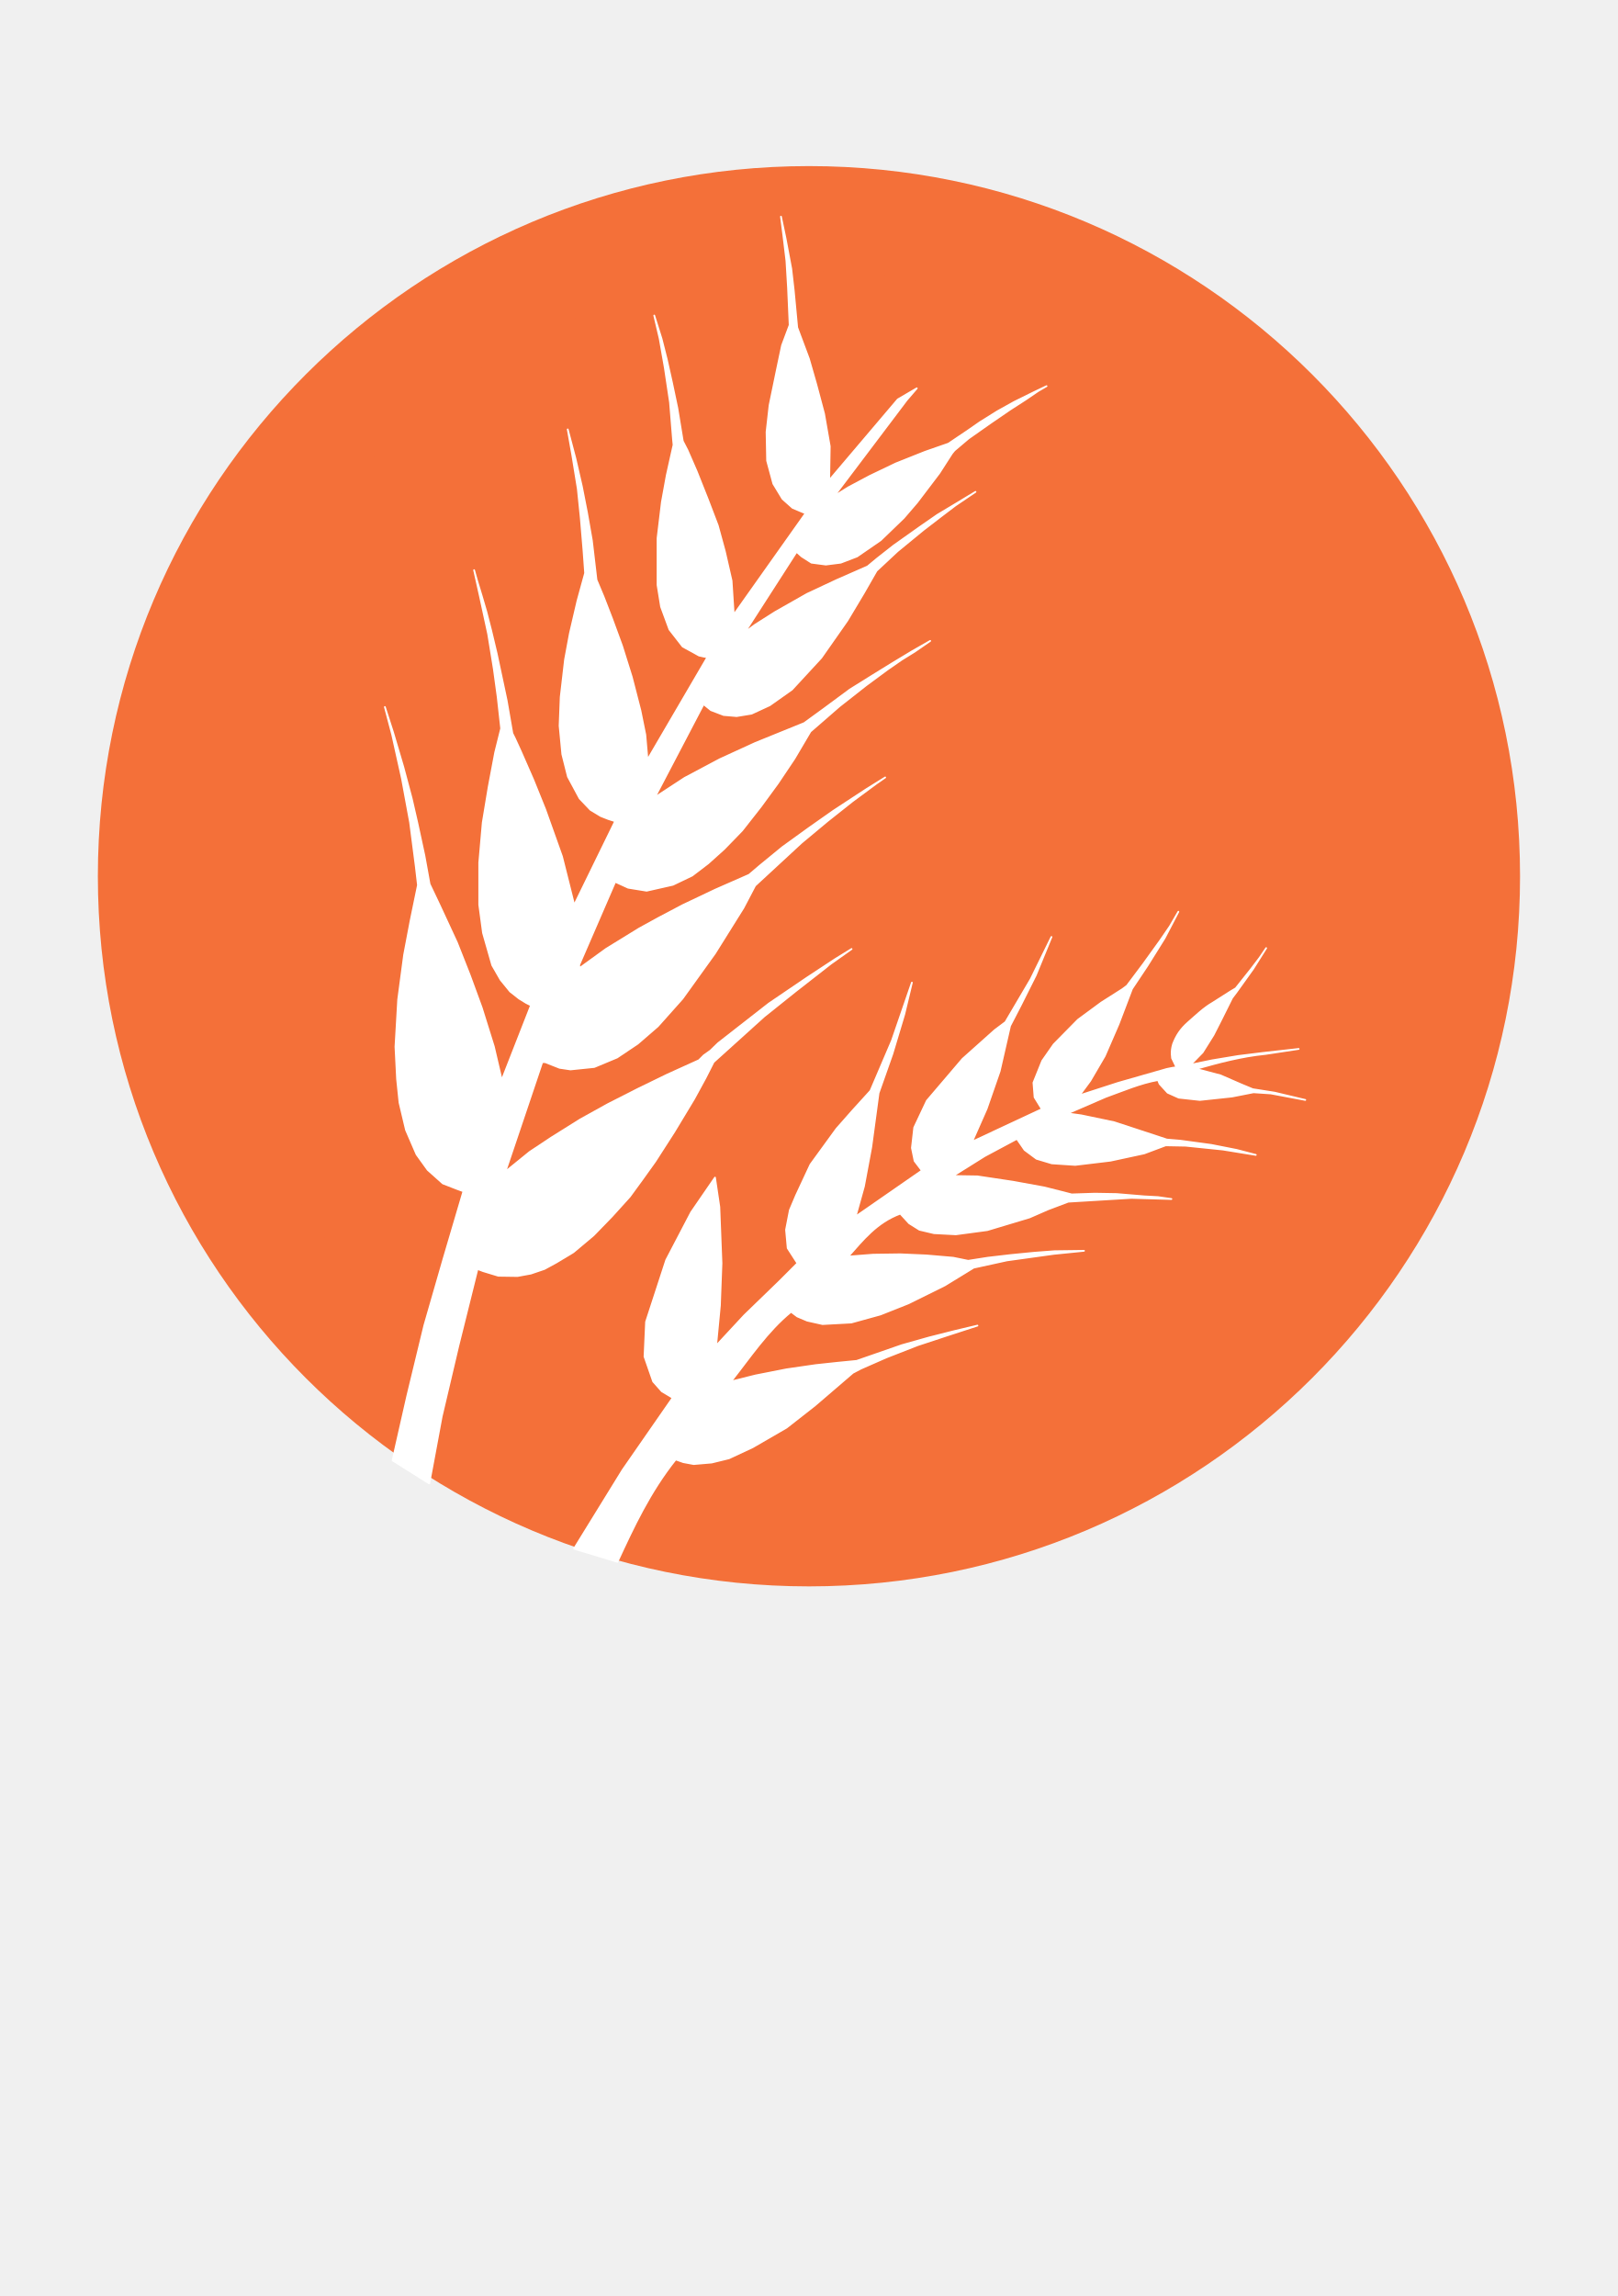
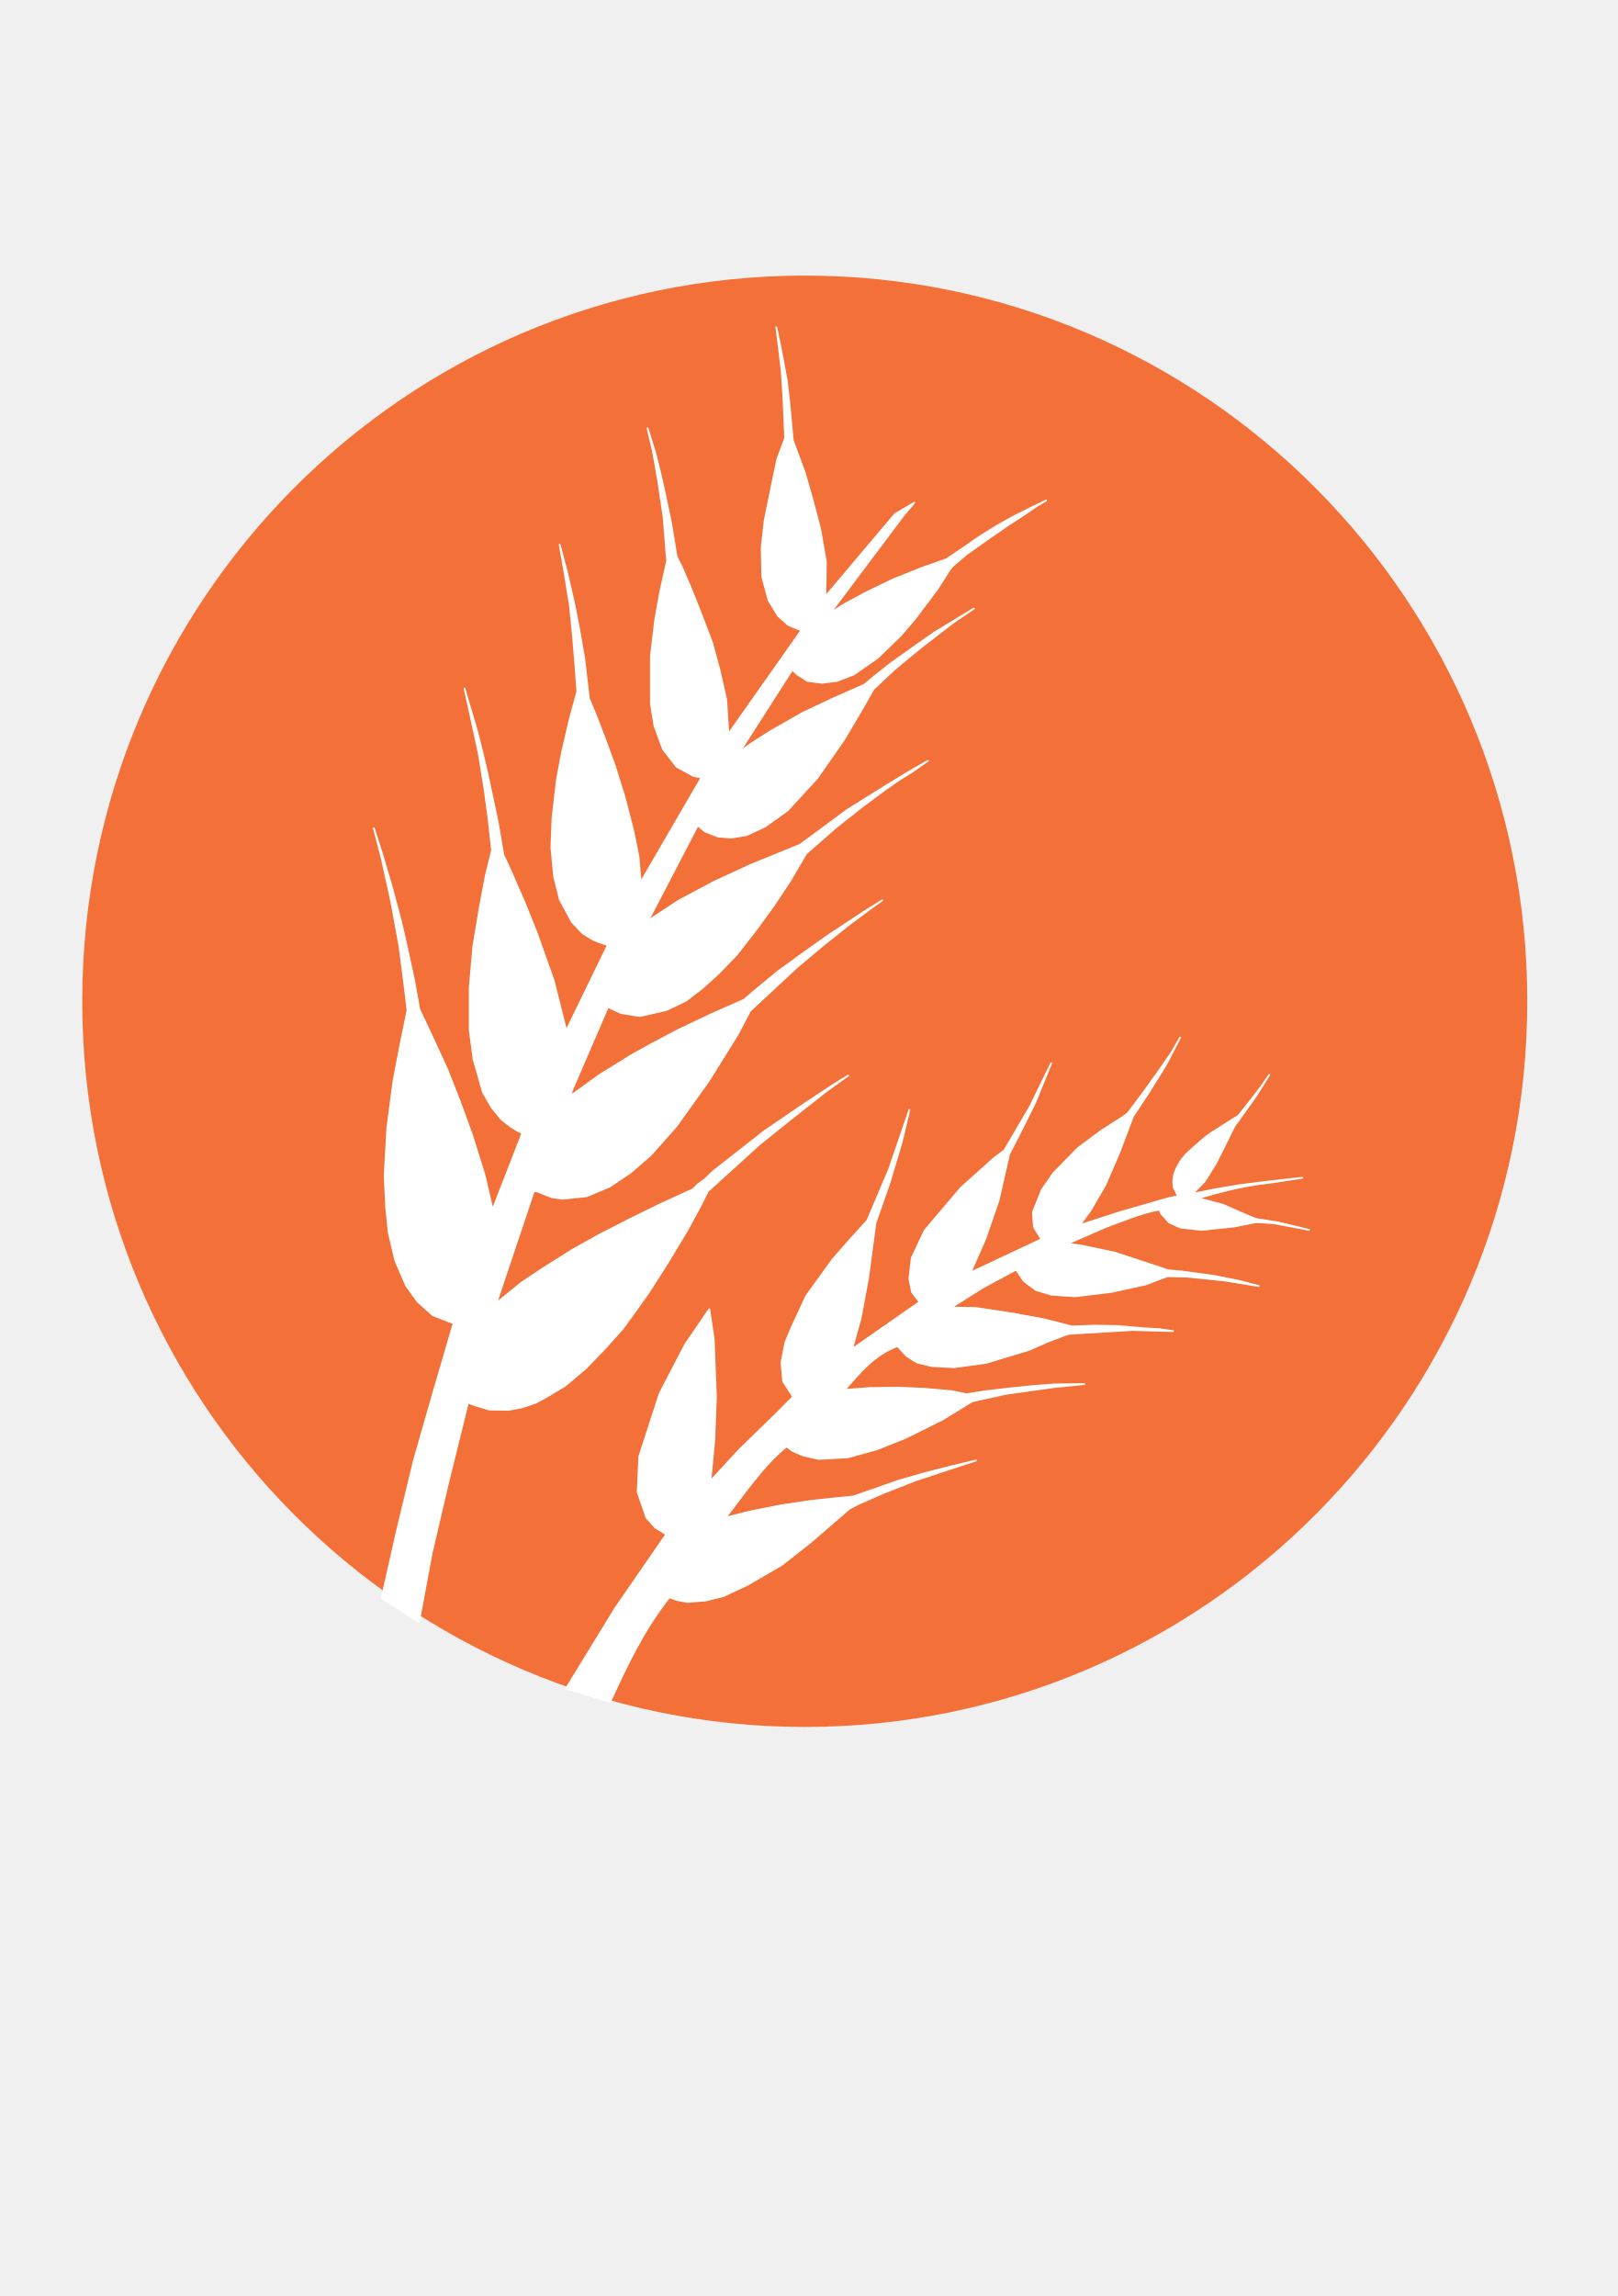
<svg xmlns="http://www.w3.org/2000/svg" width="262.205" height="372.047" id="svg4209" version="1.1">
  <defs id="defs4211" />
  <g id="layer1" transform="translate(0,-680.3149)">
-     <g id="g4755" transform="matrix(5.576633,0,0,5.576633,-1170.757,-1021.573)">
-       <g transform="translate(212.2486,301.5171)" id="g4027">
-         <path style="fill:#f47039;fill-opacity:1;stroke:#f47039;stroke-width:3;stroke-linecap:round;stroke-linejoin:round;stroke-miterlimit:4;stroke-opacity:1;stroke-dasharray:none;stroke-dashoffset:0" id="path3230" d="m 39.937,29.288 c 0,10.339 -8.222,18.72 -18.364,18.72 -10.142,0 -18.364,-8.381 -18.364,-18.72 0,-10.339 8.222,-18.72 18.364,-18.72 10.142,0 18.364,8.381 18.364,18.72 z" transform="matrix(1.040331,0,0,1.020515,-1.242749,-0.763008)" />
-         <g id="g4023">
-           <path id="path3243" d="m 14.374,48.666 1.411,-2.288 1.455,-2.097 -0.315,-0.189 -0.252,-0.284 -0.252,-0.725 0.045,-1.009 0.586,-1.796 0.725,-1.387 0.693,-1.009 0.126,0.851 0.063,1.639 -0.046,1.229 -0.111,1.166 0.819,-0.882 1.009,-0.977 0.536,-0.536 -0.284,-0.441 -0.048,-0.532 0.111,-0.571 0.182,-0.43 0.417,-0.894 0.756,-1.04 0.473,-0.536 0.516,-0.568 0.624,-1.46 0.579,-1.683 -0.223,0.925 -0.345,1.148 -0.401,1.137 -0.212,1.571 -0.212,1.137 -0.245,0.88 1.928,-1.337 -0.212,-0.279 -0.078,-0.379 0.067,-0.591 0.368,-0.78 1.036,-1.215 0.936,-0.836 0.312,-0.234 0.735,-1.248 0.602,-1.226 -0.457,1.114 -0.435,0.869 -0.312,0.602 -0.301,1.315 -0.379,1.092 -0.423,0.958 2.028,-0.947 -0.212,-0.345 -0.033,-0.423 0.256,-0.635 0.334,-0.479 0.702,-0.713 0.68,-0.501 0.613,-0.39 0.134,-0.1 0.468,-0.624 0.49,-0.68 0.29,-0.423 0.245,-0.423 -0.401,0.769 -0.501,0.802 -0.446,0.669 -0.39,1.025 -0.401,0.925 -0.423,0.724 -0.312,0.423 1.118,-0.362 1.422,-0.407 0.16,-0.032 0.094,-0.013 0.014,-0.022 -0.118,-0.247 c 1.56e-4,-0.035 -0.009,-0.075 -0.01,-0.107 -0.003,-0.095 0.002,-0.175 0.04,-0.303 0.095,-0.247 0.215,-0.433 0.435,-0.627 0.232,-0.203 0.458,-0.423 0.71,-0.567 l 0.528,-0.336 0.149,-0.089 0.45,-0.566 0.245,-0.323 0.189,-0.279 -0.379,0.602 -0.479,0.669 -0.134,0.178 -0.305,0.613 -0.235,0.463 -0.317,0.506 -0.351,0.36 0.622,-0.129 0.766,-0.127 0.711,-0.088 1.045,-0.117 -0.958,0.145 c -0.715,0.072 -1.372,0.25 -2.025,0.435 l 0.713,0.189 0.613,0.267 0.323,0.134 0.635,0.1 0.891,0.212 -1.003,-0.189 -0.501,-0.033 -0.624,0.123 -0.936,0.1 -0.613,-0.067 -0.323,-0.145 -0.234,-0.256 -0.045,-0.111 c -0.522,0.092 -1.016,0.309 -1.519,0.489 l -1.111,0.481 0.401,0.056 0.958,0.201 0.613,0.201 0.914,0.301 0.39,0.033 0.903,0.123 0.735,0.145 0.557,0.145 -0.958,-0.156 -1.081,-0.111 -0.579,-0.011 -0.624,0.234 -0.981,0.212 -1.025,0.123 -0.68,-0.045 -0.446,-0.134 -0.345,-0.256 -0.223,-0.323 -0.936,0.501 -0.925,0.579 0.713,0.011 1.036,0.156 0.914,0.167 0.791,0.201 0.669,-0.022 0.635,0.011 0.802,0.067 0.401,0.022 0.39,0.056 -1.159,-0.033 -1.839,0.111 -0.591,0.223 -0.535,0.234 -1.226,0.368 -0.914,0.123 -0.635,-0.033 -0.423,-0.1 -0.301,-0.189 -0.256,-0.279 c -0.687,0.254 -1.086,0.765 -1.515,1.248 l 0.724,-0.056 0.791,-0.011 0.758,0.033 0.78,0.067 0.435,0.089 0.568,-0.089 0.669,-0.078 0.68,-0.067 0.591,-0.045 0.858,-0.011 -0.88,0.089 -1.359,0.189 -0.969,0.212 -0.836,0.513 -1.059,0.524 -0.813,0.323 -0.847,0.234 -0.836,0.045 -0.446,-0.1 -0.29,-0.123 -0.178,-0.134 c -0.694,0.566 -1.193,1.325 -1.749,2.028 l 0.713,-0.178 0.903,-0.178 0.847,-0.123 0.624,-0.067 0.568,-0.056 0.513,-0.178 0.802,-0.279 0.791,-0.223 0.747,-0.189 0.657,-0.156 -0.858,0.279 -0.88,0.29 -0.914,0.357 -0.735,0.323 -0.234,0.123 -1.103,0.947 -0.825,0.646 -0.981,0.568 -0.691,0.323 -0.501,0.123 -0.524,0.045 -0.301,-0.056 -0.223,-0.078 c -0.758,0.953 -1.226,1.964 -1.694,2.975 z" style="fill:#ffffff;stroke:#ffffff;stroke-width:0.05;stroke-linecap:round;stroke-linejoin:round;stroke-miterlimit:4;stroke-opacity:1;stroke-dasharray:none" />
-           <path id="path4021" d="m 9.101,46.101 1.064,0.67 0.362,-1.946 0.481,-2.041 0.559,-2.246 0.165,0.063 0.441,0.134 0.559,0.008 0.386,-0.071 0.394,-0.134 0.347,-0.189 0.496,-0.299 0.583,-0.489 0.536,-0.552 0.52,-0.575 0.362,-0.496 0.378,-0.528 0.552,-0.859 0.575,-0.953 0.331,-0.607 0.236,-0.465 1.466,-1.324 0.906,-0.725 1.04,-0.812 0.599,-0.425 -0.473,0.292 -0.827,0.544 -1.103,0.749 -0.898,0.701 -0.575,0.449 -0.229,0.221 -0.189,0.134 -0.142,0.142 -0.922,0.418 -0.859,0.418 -0.867,0.441 -0.796,0.441 -0.843,0.528 -0.63,0.418 -0.709,0.575 1.072,-3.183 0.087,0 0.418,0.165 0.315,0.047 0.693,-0.071 0.662,-0.276 0.599,-0.402 0.583,-0.504 0.717,-0.804 0.946,-1.316 0.512,-0.819 0.315,-0.504 0.339,-0.646 1.347,-1.245 0.756,-0.63 0.725,-0.575 0.693,-0.512 0.26,-0.181 -0.544,0.339 -0.961,0.63 -0.717,0.504 -0.764,0.552 -0.654,0.536 -0.315,0.268 -0.985,0.433 -0.946,0.449 -0.701,0.37 -0.559,0.307 -0.961,0.591 -0.772,0.559 -0.016,-0.087 1.048,-2.419 0.378,0.173 0.536,0.087 0.764,-0.173 0.559,-0.268 0.465,-0.355 0.465,-0.418 0.52,-0.536 0.544,-0.693 0.496,-0.678 0.481,-0.717 0.465,-0.788 0.843,-0.733 0.772,-0.607 0.63,-0.465 0.41,-0.284 0.37,-0.229 0.457,-0.315 -0.512,0.292 -0.575,0.347 -0.575,0.355 -0.67,0.418 -0.756,0.559 -0.575,0.418 -1.418,0.575 -1.032,0.473 -1.024,0.544 -0.867,0.567 1.418,-2.71 0.213,0.173 0.37,0.142 0.378,0.032 0.433,-0.071 0.528,-0.244 0.646,-0.457 0.851,-0.922 0.756,-1.079 0.481,-0.804 0.37,-0.646 0.607,-0.567 0.749,-0.615 0.512,-0.394 0.425,-0.323 0.583,-0.394 -0.52,0.315 -0.591,0.355 -0.512,0.355 -0.756,0.536 -0.481,0.378 -0.276,0.229 -0.898,0.394 -0.859,0.402 -0.93,0.528 -0.583,0.37 -0.299,0.221 1.505,-2.34 0.15,0.134 0.284,0.181 0.418,0.055 0.433,-0.055 0.473,-0.181 0.686,-0.473 0.67,-0.646 0.386,-0.449 0.646,-0.851 0.37,-0.575 0.071,-0.087 0.41,-0.347 0.638,-0.449 0.575,-0.394 0.441,-0.284 0.37,-0.252 0.244,-0.142 -0.362,0.173 -0.575,0.284 -0.496,0.276 -0.504,0.315 -0.362,0.252 -0.236,0.158 -0.315,0.213 -0.678,0.236 -0.851,0.339 -0.756,0.362 -0.622,0.331 -0.418,0.26 2.112,-2.797 0.292,-0.339 -0.552,0.323 -1.993,2.348 0.016,-0.985 -0.165,-0.946 -0.229,-0.859 -0.213,-0.741 -0.339,-0.906 -0.102,-1.087 -0.071,-0.622 -0.165,-0.875 -0.134,-0.638 0.071,0.559 0.087,0.725 0.047,0.788 0.047,1.079 -0.221,0.591 -0.158,0.749 -0.205,0.993 -0.087,0.772 0.016,0.835 0.181,0.67 0.268,0.441 0.292,0.26 0.26,0.11 0.118,0.047 -2.088,2.947 -0.063,-0.985 -0.197,-0.859 -0.205,-0.749 -0.292,-0.764 -0.323,-0.812 -0.268,-0.615 -0.134,-0.26 -0.158,-0.961 -0.158,-0.749 -0.15,-0.67 -0.15,-0.591 -0.213,-0.678 0.158,0.67 0.15,0.851 0.15,1.001 0.087,1.072 0.016,0.165 -0.197,0.882 -0.142,0.78 -0.126,1.048 0,1.363 0.102,0.63 0.244,0.662 0.386,0.496 0.276,0.15 0.197,0.11 0.142,0.032 0.102,0.016 -1.741,2.978 -0.063,-0.725 -0.142,-0.701 -0.252,-0.977 -0.284,-0.906 -0.292,-0.796 -0.244,-0.63 -0.205,-0.489 -0.134,-1.143 -0.142,-0.812 -0.15,-0.764 -0.189,-0.819 -0.221,-0.835 0.134,0.756 0.158,0.969 0.087,0.851 0.079,0.946 0.047,0.654 -0.221,0.804 -0.221,0.946 -0.142,0.764 -0.126,1.087 -0.032,0.835 0.079,0.827 0.165,0.654 0.339,0.63 0.315,0.331 0.299,0.181 0.221,0.087 0.197,0.063 -1.19,2.435 -0.355,-1.41 -0.489,-1.371 -0.347,-0.859 -0.362,-0.827 -0.173,-0.378 -0.071,-0.142 -0.165,-0.953 -0.292,-1.371 -0.158,-0.662 -0.142,-0.552 -0.134,-0.457 -0.134,-0.441 -0.087,-0.307 0.173,0.772 0.236,1.087 0.165,1.016 0.11,0.804 0.102,0.922 -0.173,0.693 -0.189,1.001 -0.173,1.04 -0.102,1.166 0,1.221 0.11,0.819 0.268,0.938 0.244,0.425 0.276,0.339 0.26,0.205 0.205,0.126 0.142,0.071 -0.851,2.175 -0.229,-0.977 -0.355,-1.135 -0.347,-0.946 -0.37,-0.938 -0.504,-1.087 -0.292,-0.615 -0.15,-0.827 -0.205,-0.946 -0.165,-0.717 -0.244,-0.914 -0.299,-1.009 -0.236,-0.733 0.213,0.804 0.284,1.276 0.236,1.276 0.165,1.276 0.063,0.544 -0.213,1.032 -0.189,0.993 -0.173,1.3 -0.079,1.371 0.047,0.938 0.071,0.686 0.189,0.796 0.307,0.709 0.323,0.449 0.441,0.394 0.425,0.165 0.173,0.063 -0.583,1.978 -0.552,1.915 -0.496,2.049 z" style="fill:#ffffff;stroke:#ffffff;stroke-width:0.05;stroke-linecap:round;stroke-linejoin:round;stroke-miterlimit:4;stroke-opacity:1;stroke-dasharray:none" />
+     <g id="g4979" transform="matrix(5.576633,0,0,5.576633,-1073.879,-1027.35)">
+       <g id="g4972">
+         <ellipse style="fill:#6d351e;fill-opacity:1;stroke:#6d351e;stroke-width:0.4;stroke-linecap:round;stroke-linejoin:round;stroke-miterlimit:4;stroke-dasharray:none;stroke-dashoffset:0;stroke-opacity:1" id="path3230-0-5" transform="matrix(1.112494,0,0,1.091303,192.0769,303.4559)" cx="21.573" cy="29.288" rx="18.364" ry="18.72" />
+         <g id="g4264" transform="translate(-72.47009,306.2178)">
+           <path id="path4240" d="m 290.719,17.294 2.125,-0.719 1.562,-0.406 1,0.031 0.75,0.25 0.625,0.594 0.062,0.719 -0.125,0.5 -0.531,0.438 -0.906,0.469 -0.656,0.406 -0.375,0.5 -0.25,1.062 -0.188,0.875 0.188,1.344 0.688,0.906 0.938,1.312 1.031,2.219 0.438,1.438 0.406,2.531 0.125,1.781 -0.094,1.719 -0.344,1.875 -0.562,1.344 -0.656,1.125 -0.75,1.219 -0.719,0.719 -0.875,0.5 -1.594,0.188 -4.312,-0.062 -1.375,-0.125 -0.656,-0.156 -0.531,-0.344 -0.688,-0.75 -1.469,-2.188 -0.562,-1.562 -0.375,-1.406 -0.062,-1.406 0.031,-0.594 -0.469,-0.688 -0.688,-1.25 -0.625,-1.281 -0.562,-1.938 -0.219,-1.094 0.156,-1.562 0.281,-1.531 0.594,-1.25 1.156,-1.281 1.188,-0.656 1.281,-0.438 -0.531,-1.062 -0.156,-0.781 0.125,-0.531 0.688,-0.5 1.375,-0.406 1.469,-0.219 h 1.125 1.094 l 0.656,0.094 -0.125,0.062 -0.562,0.156 h -0.75 l -0.906,0.062 -1.281,0.125 -0.969,0.312 -0.562,0.312 0.156,0.312 0.625,0.156 0.938,0.125 0.406,-0.031 0.875,-0.312 1.469,-0.625 1.062,-0.469 z" style="fill:#ffffff;stroke:#ffffff;stroke-width:0.05;stroke-linecap:round;stroke-linejoin:round;stroke-miterlimit:4;stroke-dasharray:none;stroke-opacity:1" />
+           <path id="path4253" d="m 282.109,31.153 0.234,-1.469 0.484,-1.656 0.594,-1.516 0.531,-0.984 0.453,-0.688 0.141,-0.25 0.203,-0.578 0.047,-0.953 -0.109,-0.656 -0.141,-0.172 -0.219,-0.109 -0.172,0.062 -0.906,0.5 -0.641,0.469 -0.891,0.922 -0.469,0.797 -0.328,1 -0.094,1.047 0.109,1.031 0.188,0.953 0.297,0.875 0.312,0.656 z" style="fill:#6d351e;fill-opacity:1;stroke:#6d351e;stroke-width:0.05;stroke-linecap:butt;stroke-linejoin:round;stroke-miterlimit:4;stroke-dasharray:none;stroke-opacity:1" />
+           <path id="path4255" d="m 286.125,20.794 0.422,-0.141 0.469,-0.016 0.281,0.062 0.156,0.328 0.062,0.5 v 0.984 l -0.031,0.891 -0.141,0.875 -0.281,0.688 -0.172,0.344 -0.25,0.5 -0.297,0.484 -0.469,0.766 -0.312,0.734 -0.531,1.188 -0.375,1.094 -0.25,0.609 -0.203,0.5 -0.203,0.109 -0.172,-0.031 -0.109,-0.078 -0.062,-0.312 0.281,-1.5 0.375,-1.109 0.531,-1.438 0.547,-1.016 0.453,-0.875 0.312,-0.703 0.094,-0.578 -0.156,-1.281 -0.078,-0.906 L 286,21.106 Z" style="fill:#6d351e;fill-opacity:1;stroke:#6d351e;stroke-width:0.05;stroke-linecap:round;stroke-linejoin:round;stroke-miterlimit:4;stroke-dasharray:none;stroke-opacity:1" />
        </g>
+       </g>
+     </g>
+     <g transform="matrix(5.666204,0,0,5.698625,10.29712,676.5869)" id="g4027">
+       <ellipse style="fill:#f47039;fill-opacity:1;stroke:#f47039;stroke-width:3;stroke-linecap:round;stroke-linejoin:round;stroke-miterlimit:4;stroke-dasharray:none;stroke-dashoffset:0;stroke-opacity:1" id="path3230" transform="matrix(1.040331,0,0,1.020515,-1.242749,-0.763008)" cx="21.573" cy="29.288" rx="18.364" ry="18.72" />
+       <g id="g4023">
+         <path id="path3243" d="m 14.374,48.666 1.411,-2.288 1.455,-2.097 -0.315,-0.189 -0.252,-0.284 -0.252,-0.725 0.045,-1.009 0.586,-1.796 0.725,-1.387 0.693,-1.009 0.126,0.851 0.063,1.639 -0.046,1.229 -0.111,1.166 0.819,-0.882 1.009,-0.977 0.536,-0.536 -0.284,-0.441 -0.048,-0.532 0.111,-0.571 0.182,-0.43 0.417,-0.894 0.756,-1.04 0.473,-0.536 0.516,-0.568 0.624,-1.46 0.579,-1.683 -0.223,0.925 -0.345,1.148 -0.401,1.137 -0.212,1.571 -0.212,1.137 -0.245,0.88 1.928,-1.337 -0.212,-0.279 -0.078,-0.379 0.067,-0.591 0.368,-0.78 1.036,-1.215 0.936,-0.836 0.312,-0.234 0.735,-1.248 0.602,-1.226 -0.457,1.114 -0.435,0.869 -0.312,0.602 -0.301,1.315 -0.379,1.092 -0.423,0.958 2.028,-0.947 -0.212,-0.345 -0.033,-0.423 0.256,-0.635 0.334,-0.479 0.702,-0.713 0.68,-0.501 0.613,-0.39 0.134,-0.1 0.468,-0.624 0.49,-0.68 0.29,-0.423 0.245,-0.423 -0.401,0.769 -0.501,0.802 -0.446,0.669 -0.39,1.025 -0.401,0.925 -0.423,0.724 -0.312,0.423 1.118,-0.362 1.422,-0.407 0.16,-0.032 0.094,-0.013 0.014,-0.022 -0.118,-0.247 c 1.56e-4,-0.035 -0.009,-0.075 -0.01,-0.107 -0.003,-0.095 0.002,-0.175 0.04,-0.303 0.095,-0.247 0.215,-0.433 0.435,-0.627 0.232,-0.203 0.458,-0.423 0.71,-0.567 l 0.528,-0.336 0.149,-0.089 0.45,-0.566 0.245,-0.323 0.189,-0.279 -0.379,0.602 -0.479,0.669 -0.134,0.178 -0.305,0.613 -0.235,0.463 -0.317,0.506 -0.351,0.36 0.622,-0.129 0.766,-0.127 0.711,-0.088 1.045,-0.117 -0.958,0.145 c -0.715,0.072 -1.372,0.25 -2.025,0.435 l 0.713,0.189 0.613,0.267 0.323,0.134 0.635,0.1 0.891,0.212 -1.003,-0.189 -0.501,-0.033 -0.624,0.123 -0.936,0.1 -0.613,-0.067 -0.323,-0.145 -0.234,-0.256 -0.045,-0.111 c -0.522,0.092 -1.016,0.309 -1.519,0.489 l -1.111,0.481 0.401,0.056 0.958,0.201 0.613,0.201 0.914,0.301 0.39,0.033 0.903,0.123 0.735,0.145 0.557,0.145 -0.958,-0.156 -1.081,-0.111 -0.579,-0.011 -0.624,0.234 -0.981,0.212 -1.025,0.123 -0.68,-0.045 -0.446,-0.134 -0.345,-0.256 -0.223,-0.323 -0.936,0.501 -0.925,0.579 0.713,0.011 1.036,0.156 0.914,0.167 0.791,0.201 0.669,-0.022 0.635,0.011 0.802,0.067 0.401,0.022 0.39,0.056 -1.159,-0.033 -1.839,0.111 -0.591,0.223 -0.535,0.234 -1.226,0.368 -0.914,0.123 -0.635,-0.033 -0.423,-0.1 -0.301,-0.189 -0.256,-0.279 c -0.687,0.254 -1.086,0.765 -1.515,1.248 l 0.724,-0.056 0.791,-0.011 0.758,0.033 0.78,0.067 0.435,0.089 0.568,-0.089 0.669,-0.078 0.68,-0.067 0.591,-0.045 0.858,-0.011 -0.88,0.089 -1.359,0.189 -0.969,0.212 -0.836,0.513 -1.059,0.524 -0.813,0.323 -0.847,0.234 -0.836,0.045 -0.446,-0.1 -0.29,-0.123 -0.178,-0.134 c -0.694,0.566 -1.193,1.325 -1.749,2.028 l 0.713,-0.178 0.903,-0.178 0.847,-0.123 0.624,-0.067 0.568,-0.056 0.513,-0.178 0.802,-0.279 0.791,-0.223 0.747,-0.189 0.657,-0.156 -0.858,0.279 -0.88,0.29 -0.914,0.357 -0.735,0.323 -0.234,0.123 -1.103,0.947 -0.825,0.646 -0.981,0.568 -0.691,0.323 -0.501,0.123 -0.524,0.045 -0.301,-0.056 -0.223,-0.078 c -0.758,0.953 -1.226,1.964 -1.694,2.975 z" style="fill:#ffffff;stroke:#ffffff;stroke-width:0.05;stroke-linecap:round;stroke-linejoin:round;stroke-miterlimit:4;stroke-dasharray:none;stroke-opacity:1" />
+         <path id="path4021" d="m 9.101,46.101 1.064,0.67 0.362,-1.946 0.481,-2.041 0.559,-2.246 0.165,0.063 0.441,0.134 0.559,0.008 0.386,-0.071 0.394,-0.134 0.347,-0.189 0.496,-0.299 0.583,-0.489 0.536,-0.552 0.52,-0.575 0.362,-0.496 0.378,-0.528 0.552,-0.859 0.575,-0.953 0.331,-0.607 0.236,-0.465 1.466,-1.324 0.906,-0.725 1.04,-0.812 0.599,-0.425 -0.473,0.292 -0.827,0.544 -1.103,0.749 -0.898,0.701 -0.575,0.449 -0.229,0.221 -0.189,0.134 -0.142,0.142 -0.922,0.418 -0.859,0.418 -0.867,0.441 -0.796,0.441 -0.843,0.528 -0.63,0.418 -0.709,0.575 1.072,-3.183 h 0.087 l 0.418,0.165 0.315,0.047 0.693,-0.071 0.662,-0.276 0.599,-0.402 0.583,-0.504 0.717,-0.804 0.946,-1.316 0.512,-0.819 0.315,-0.504 0.339,-0.646 1.347,-1.245 0.756,-0.63 0.725,-0.575 0.693,-0.512 0.26,-0.181 -0.544,0.339 -0.961,0.63 -0.717,0.504 -0.764,0.552 -0.654,0.536 -0.315,0.268 -0.985,0.433 -0.946,0.449 -0.701,0.37 -0.559,0.307 -0.961,0.591 -0.772,0.559 -0.016,-0.087 1.048,-2.419 0.378,0.173 0.536,0.087 0.764,-0.173 0.559,-0.268 0.465,-0.355 0.465,-0.418 0.52,-0.536 0.544,-0.693 0.496,-0.678 0.481,-0.717 0.465,-0.788 0.843,-0.733 0.772,-0.607 0.63,-0.465 0.41,-0.284 0.37,-0.229 0.457,-0.315 -0.512,0.292 -0.575,0.347 -0.575,0.355 -0.67,0.418 -0.756,0.559 -0.575,0.418 -1.418,0.575 -1.032,0.473 -1.024,0.544 -0.867,0.567 1.418,-2.71 0.213,0.173 0.37,0.142 0.378,0.032 0.433,-0.071 0.528,-0.244 0.646,-0.457 0.851,-0.922 0.756,-1.079 0.481,-0.804 0.37,-0.646 0.607,-0.567 0.749,-0.615 0.512,-0.394 0.425,-0.323 0.583,-0.394 -0.52,0.315 -0.591,0.355 -0.512,0.355 -0.756,0.536 -0.481,0.378 -0.276,0.229 -0.898,0.394 -0.859,0.402 -0.93,0.528 -0.583,0.37 -0.299,0.221 1.505,-2.34 0.15,0.134 0.284,0.181 0.418,0.055 0.433,-0.055 0.473,-0.181 0.686,-0.473 0.67,-0.646 0.386,-0.449 0.646,-0.851 0.37,-0.575 0.071,-0.087 0.41,-0.347 0.638,-0.449 0.575,-0.394 0.441,-0.284 0.37,-0.252 0.244,-0.142 -0.362,0.173 -0.575,0.284 -0.496,0.276 -0.504,0.315 -0.362,0.252 -0.236,0.158 -0.315,0.213 -0.678,0.236 -0.851,0.339 -0.756,0.362 -0.622,0.331 -0.418,0.26 2.112,-2.797 0.292,-0.339 -0.552,0.323 -1.993,2.348 0.016,-0.985 -0.165,-0.946 -0.229,-0.859 -0.213,-0.741 -0.339,-0.906 -0.102,-1.087 -0.071,-0.622 -0.165,-0.875 -0.134,-0.638 0.071,0.559 0.087,0.725 0.047,0.788 0.047,1.079 -0.221,0.591 -0.158,0.749 -0.205,0.993 -0.087,0.772 0.016,0.835 0.181,0.67 0.268,0.441 0.292,0.26 0.26,0.11 0.118,0.047 -2.088,2.947 -0.063,-0.985 -0.197,-0.859 -0.205,-0.749 -0.292,-0.764 -0.323,-0.812 -0.268,-0.615 -0.134,-0.26 -0.158,-0.961 -0.158,-0.749 -0.15,-0.67 -0.15,-0.591 -0.213,-0.678 0.158,0.67 0.15,0.851 0.15,1.001 0.087,1.072 0.016,0.165 -0.197,0.882 -0.142,0.78 -0.126,1.048 v 1.363 l 0.102,0.63 0.244,0.662 0.386,0.496 0.276,0.15 0.197,0.11 0.142,0.032 0.102,0.016 -1.741,2.978 -0.063,-0.725 -0.142,-0.701 -0.252,-0.977 -0.284,-0.906 -0.292,-0.796 -0.244,-0.63 -0.205,-0.489 -0.134,-1.143 -0.142,-0.812 -0.15,-0.764 -0.189,-0.819 -0.221,-0.835 0.134,0.756 0.158,0.969 0.087,0.851 0.079,0.946 0.047,0.654 -0.221,0.804 -0.221,0.946 -0.142,0.764 -0.126,1.087 -0.032,0.835 0.079,0.827 0.165,0.654 0.339,0.63 0.315,0.331 0.299,0.181 0.221,0.087 0.197,0.063 -1.19,2.435 -0.355,-1.41 -0.489,-1.371 -0.347,-0.859 -0.362,-0.827 -0.173,-0.378 -0.071,-0.142 -0.165,-0.953 -0.292,-1.371 -0.158,-0.662 -0.142,-0.552 -0.134,-0.457 -0.134,-0.441 -0.087,-0.307 0.173,0.772 0.236,1.087 0.165,1.016 0.11,0.804 0.102,0.922 -0.173,0.693 -0.189,1.001 -0.173,1.04 -0.102,1.166 v 1.221 l 0.11,0.819 0.268,0.938 0.244,0.425 0.276,0.339 0.26,0.205 0.205,0.126 0.142,0.071 -0.851,2.175 -0.229,-0.977 -0.355,-1.135 -0.347,-0.946 -0.37,-0.938 -0.504,-1.087 -0.292,-0.615 -0.15,-0.827 -0.205,-0.946 -0.165,-0.717 -0.244,-0.914 -0.299,-1.009 -0.236,-0.733 0.213,0.804 0.284,1.276 0.236,1.276 0.165,1.276 0.063,0.544 -0.213,1.032 -0.189,0.993 -0.173,1.3 -0.079,1.371 0.047,0.938 0.071,0.686 0.189,0.796 0.307,0.709 0.323,0.449 0.441,0.394 0.425,0.165 0.173,0.063 -0.583,1.978 -0.552,1.915 -0.496,2.049 z" style="fill:#ffffff;stroke:#ffffff;stroke-width:0.05;stroke-linecap:round;stroke-linejoin:round;stroke-miterlimit:4;stroke-dasharray:none;stroke-opacity:1" />
      </g>
    </g>
  </g>
</svg>
